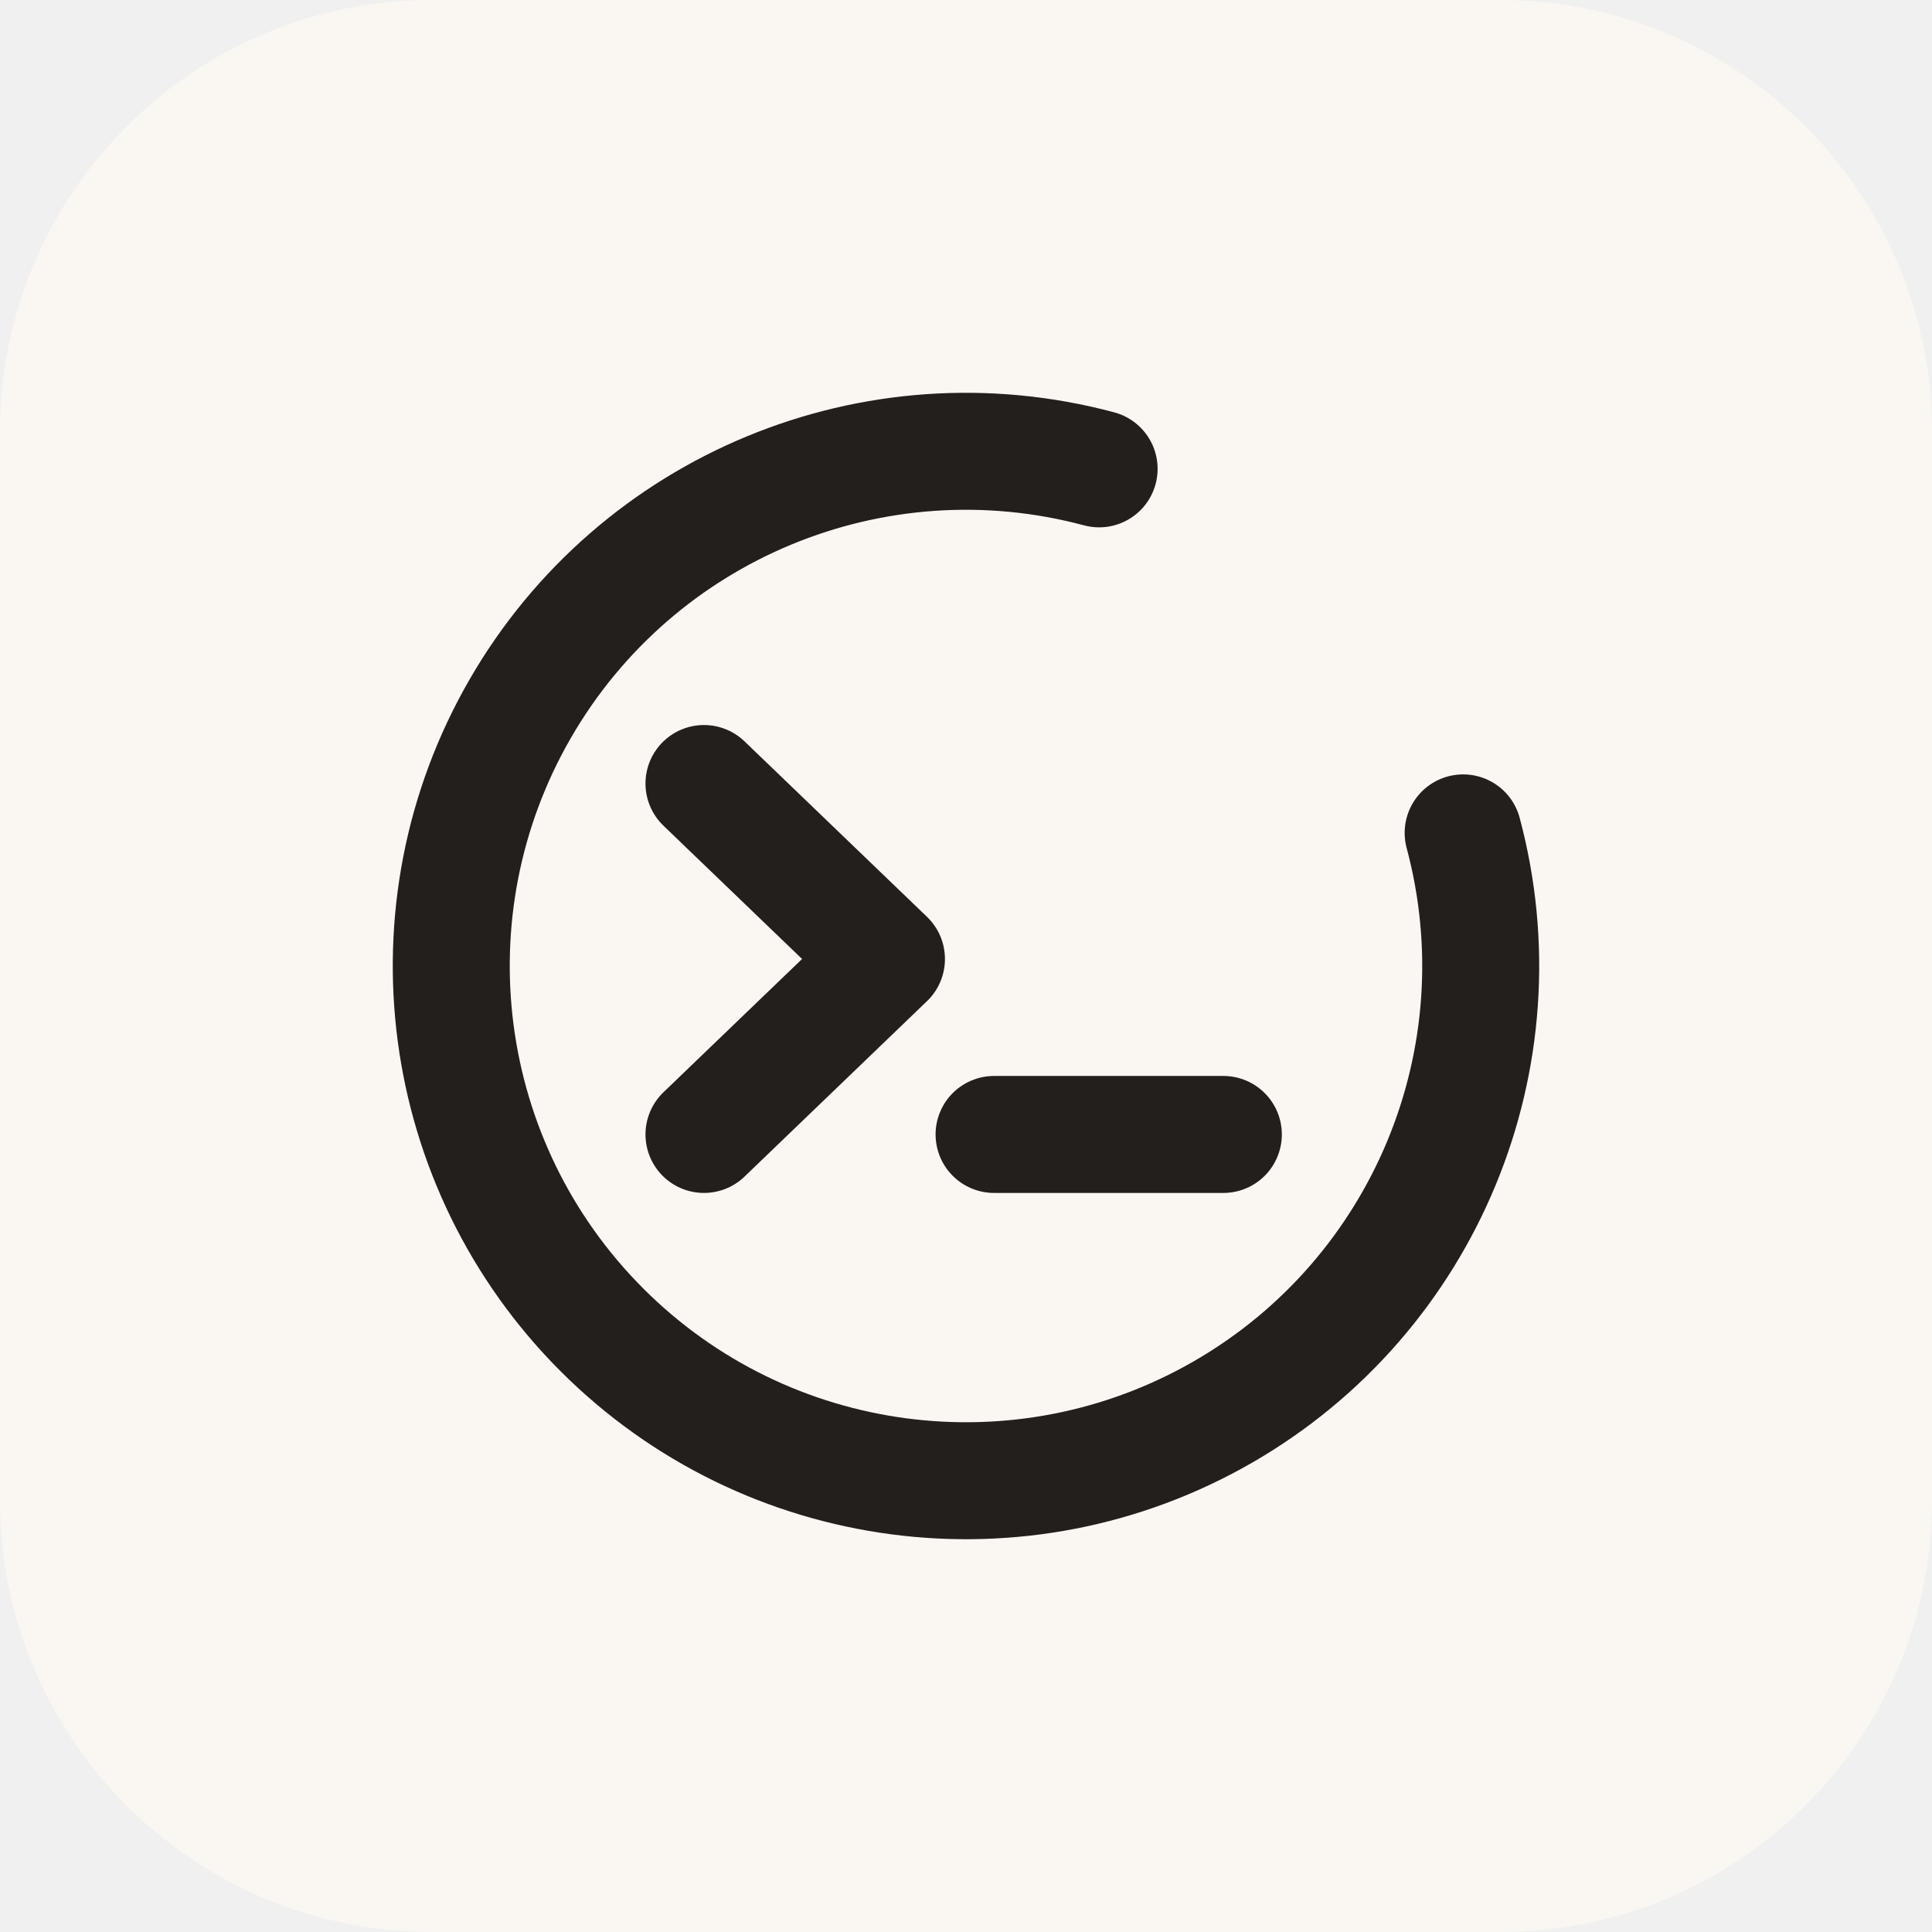
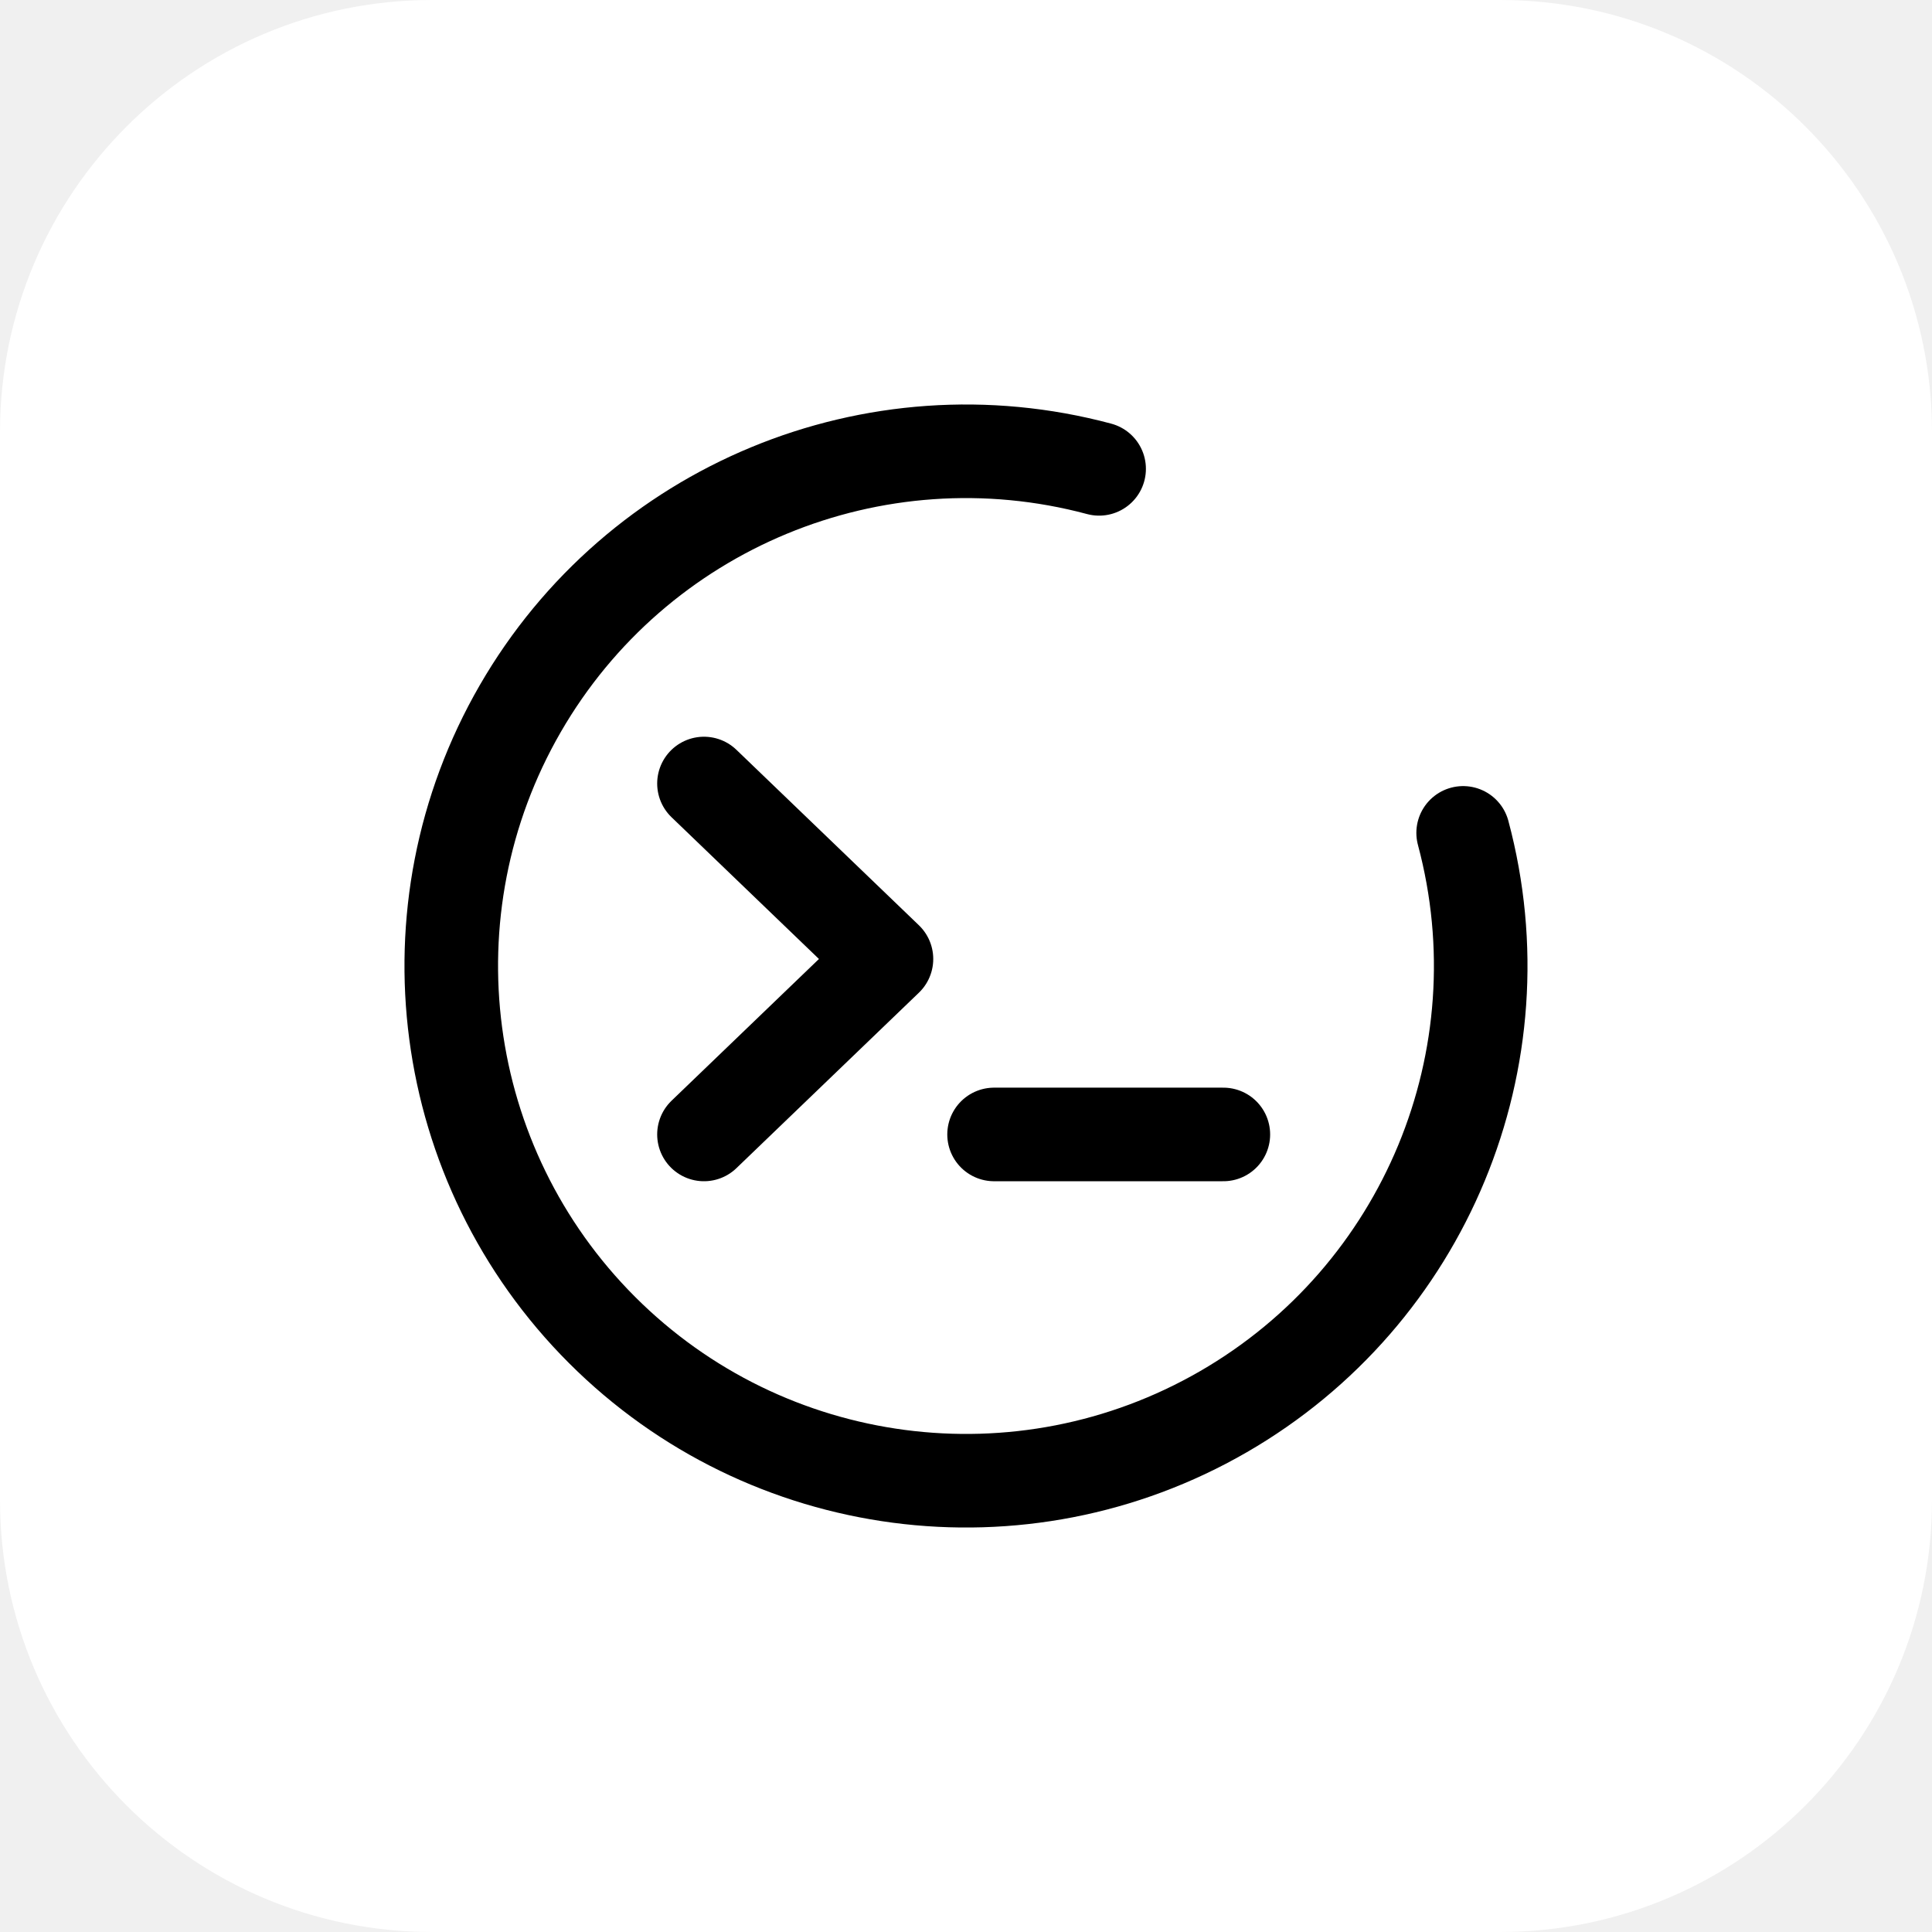
<svg xmlns="http://www.w3.org/2000/svg" viewBox="0 0 1024 1024" role="img" aria-label="rsh app icon">
-   <rect width="1024" height="1024" rx="229" fill="#FAF7F2" />
+   <rect width="1024" height="1024" rx="229" fill="#FFFFFF" />
  <g transform="translate(512 512) scale(12.4) translate(-32 -32)">
-     <path d="M 53.25 26.31 A 22 22 0 1 1 37.69 10.75" fill="none" stroke="#221F1C" stroke-width="5" stroke-linecap="round" />
-     <polyline points="20.8,24.2 28.6,31.7 20.8,39.2" fill="none" stroke="#221F1C" stroke-width="5" stroke-linecap="round" stroke-linejoin="round" />
-     <line x1="33.2" y1="39.2" x2="43.0" y2="39.2" stroke="#221F1C" stroke-width="5" stroke-linecap="round" />
+     <path d="M 53.25 26.31 A 22 22 0 1 1 37.69 10.75" fill="none" stroke="#000000" stroke-width="4" stroke-linecap="round" />
+     <polyline points="20.8,24.2 28.6,31.7 20.8,39.2" fill="none" stroke="#000000" stroke-width="4" stroke-linecap="round" stroke-linejoin="round" />
+     <line x1="33.2" y1="39.2" x2="43.0" y2="39.2" stroke="#000000" stroke-width="4" stroke-linecap="round" />
  </g>
</svg>
